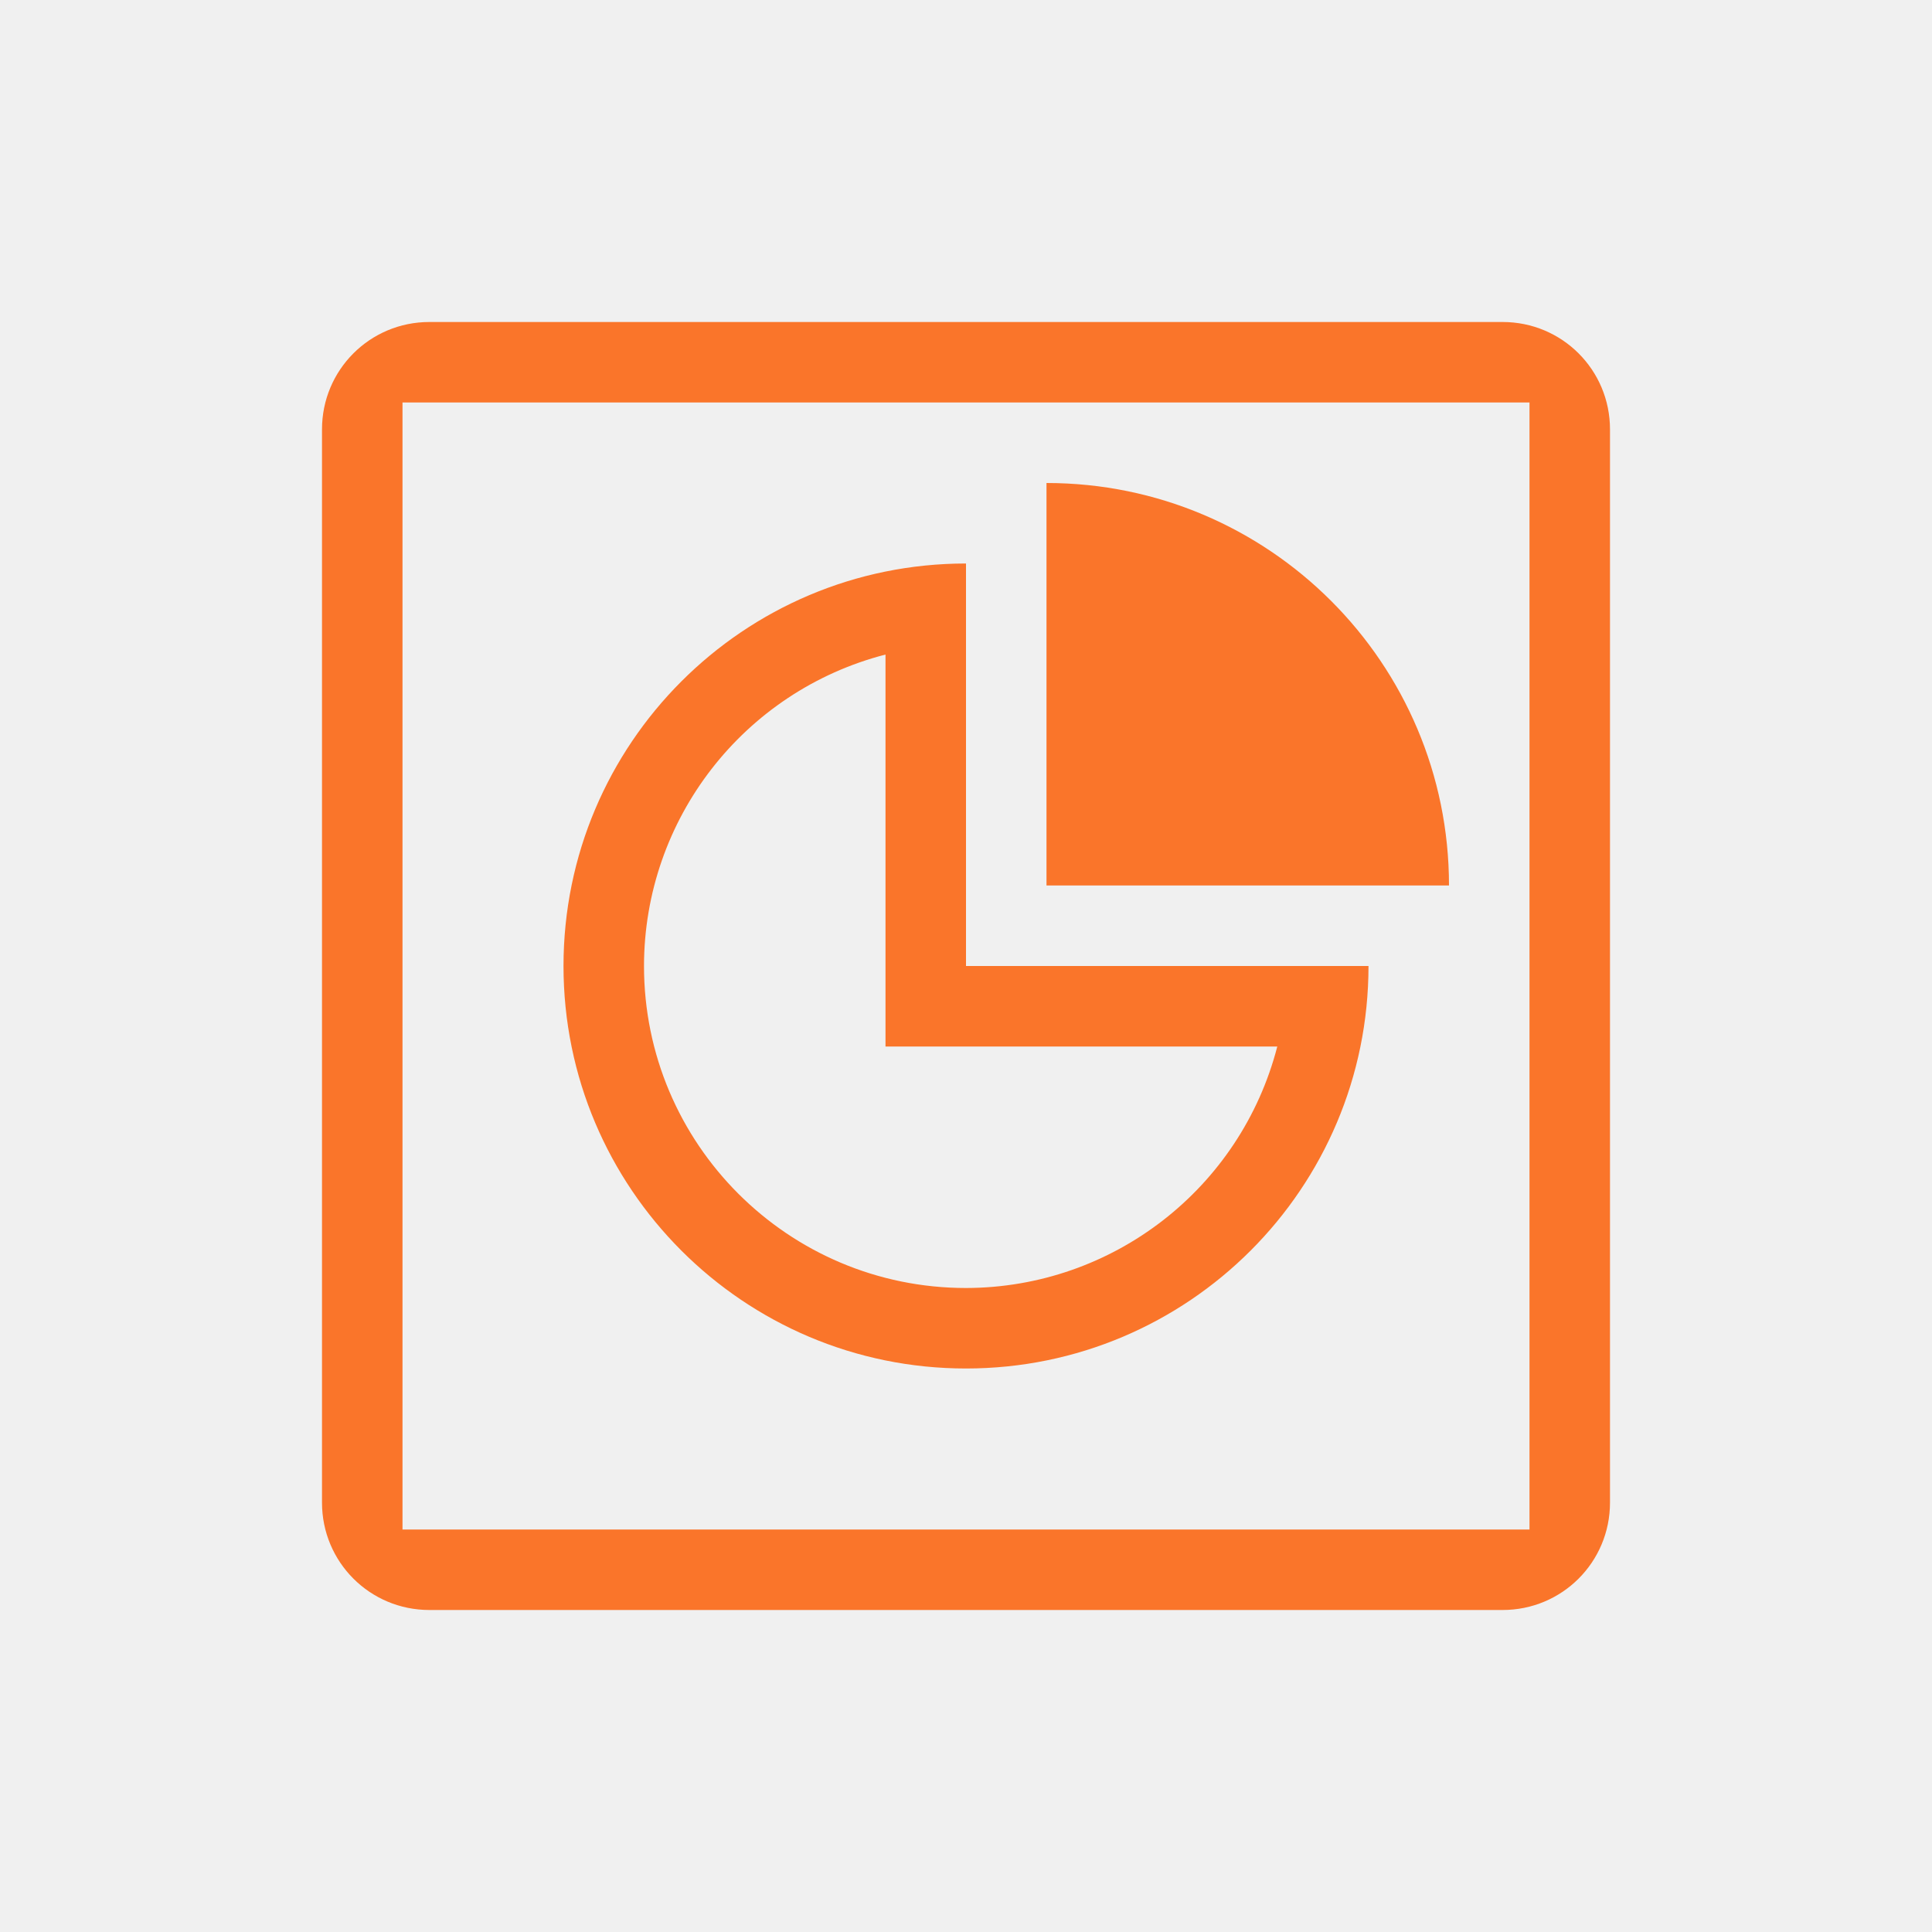
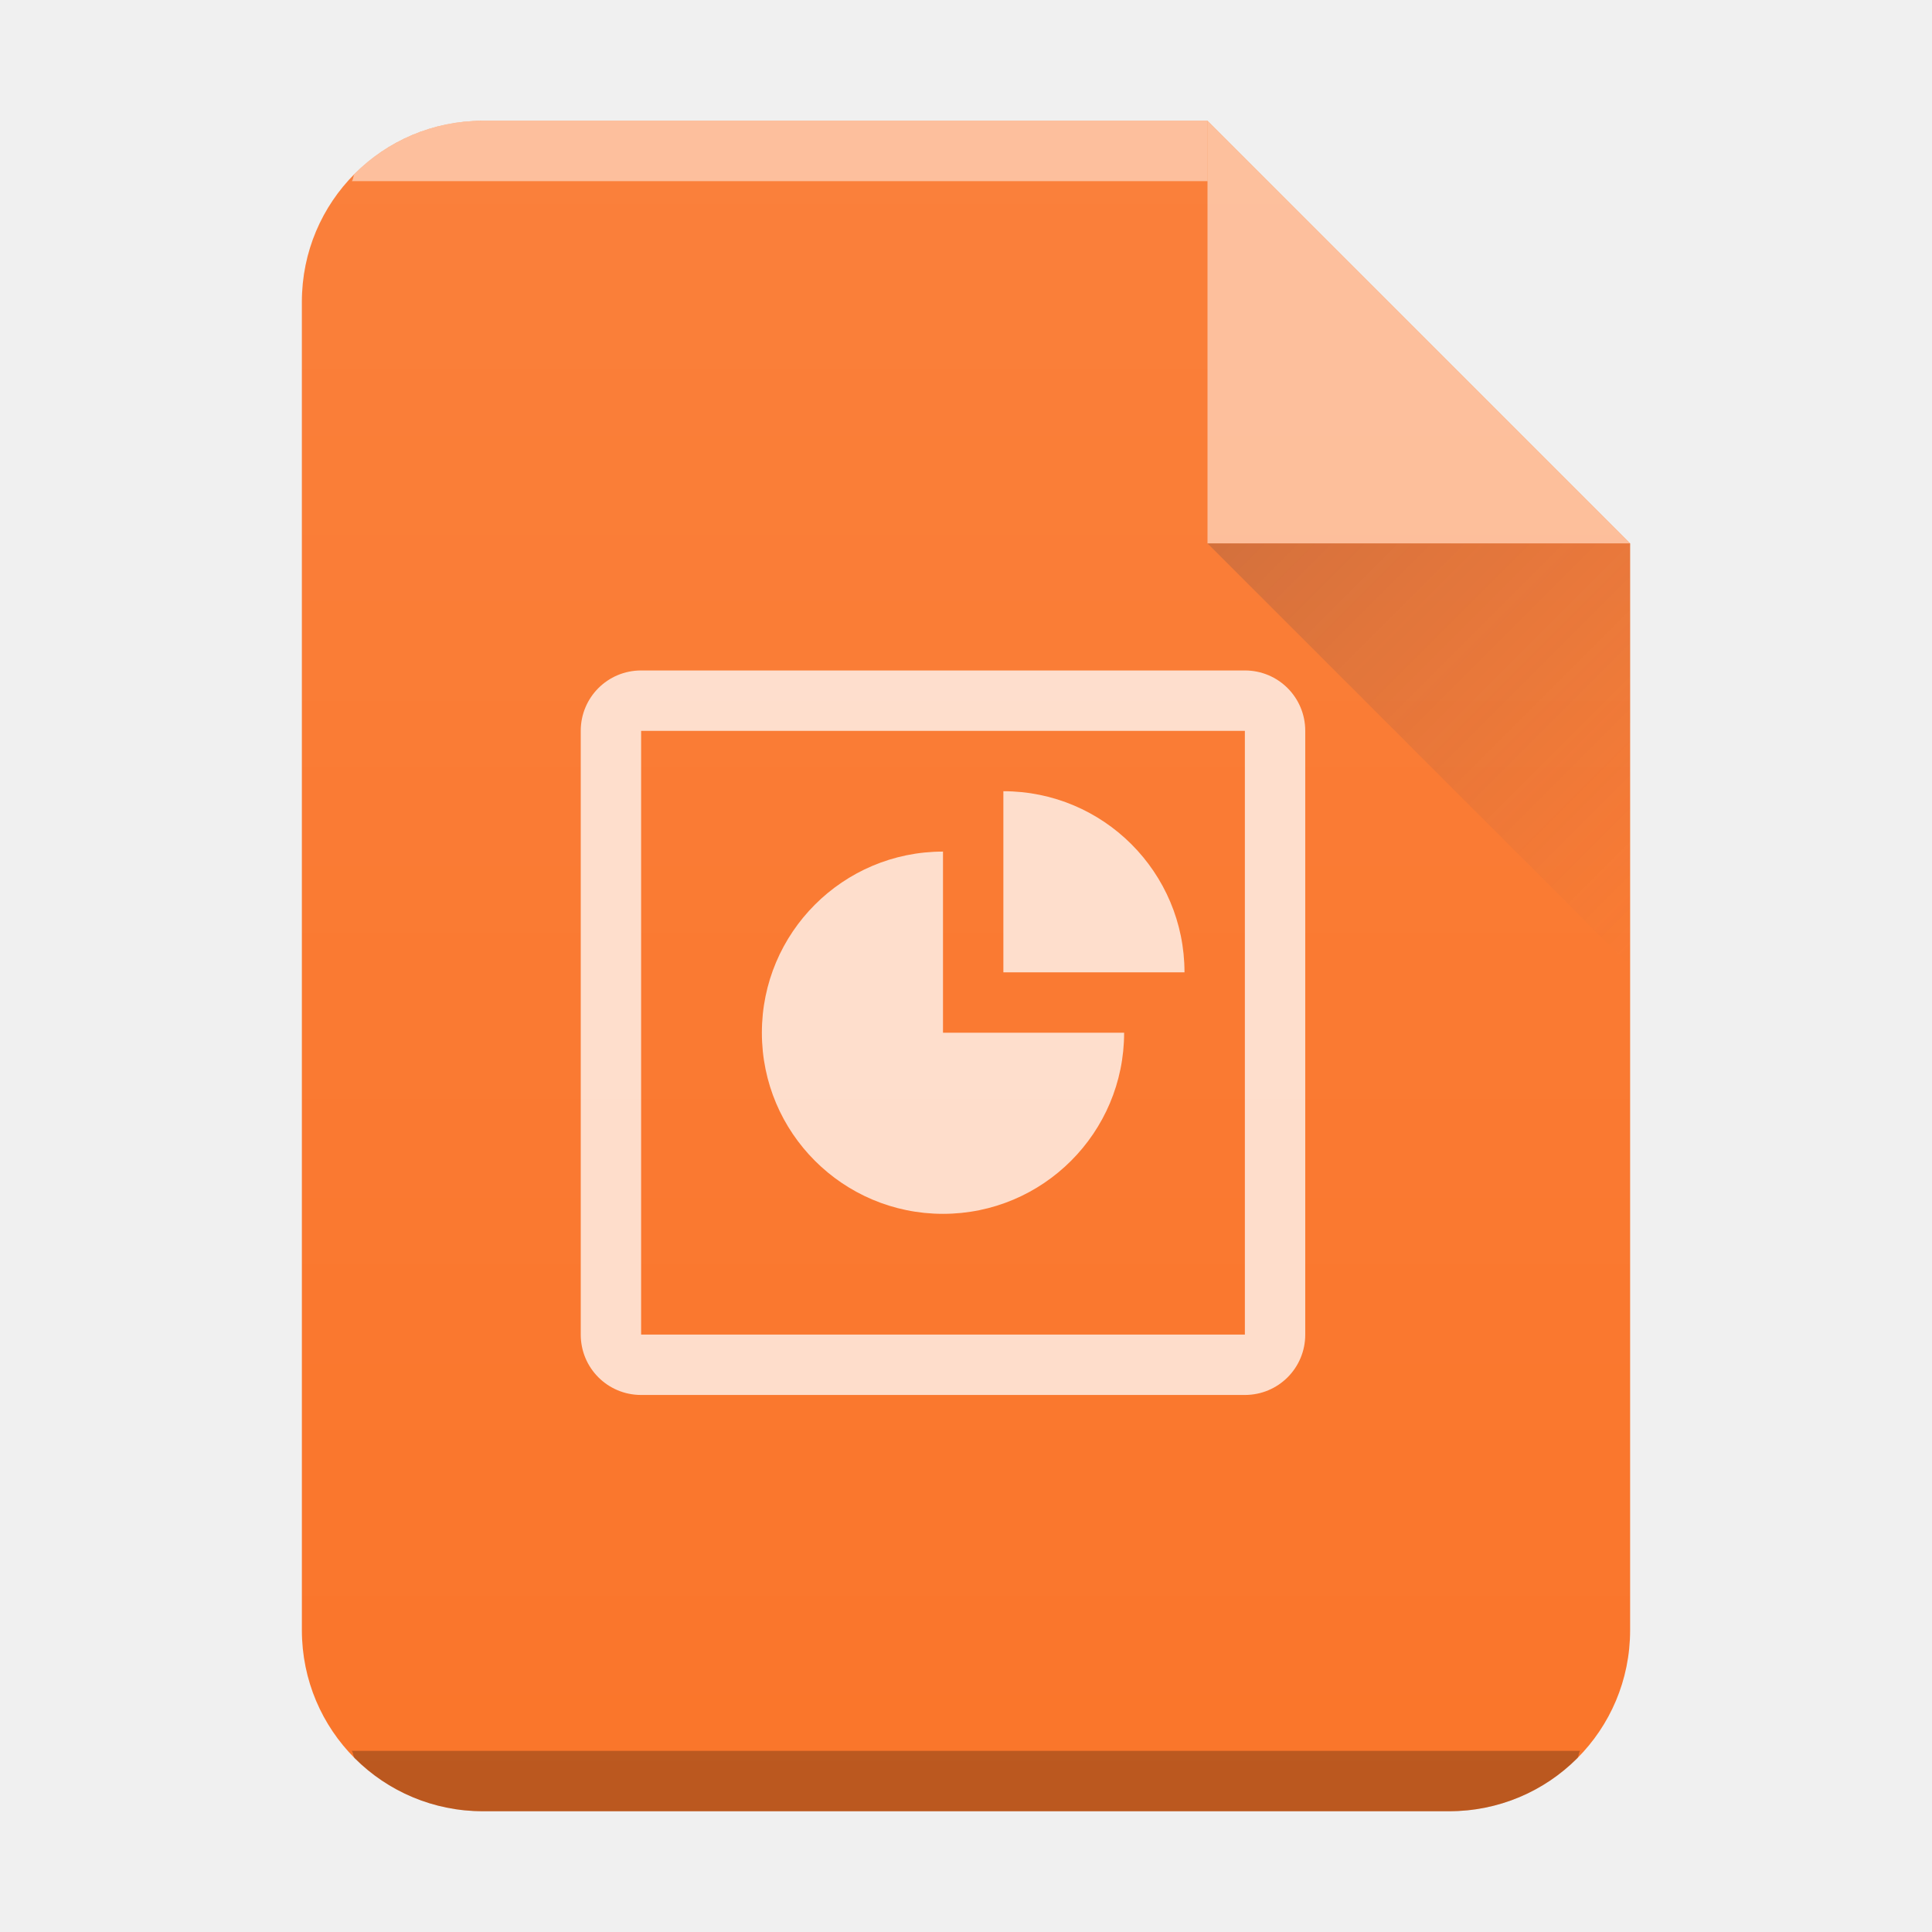
- <svg xmlns="http://www.w3.org/2000/svg" width="24" version="1.1" height="24" id="svg2" viewBox="0 0 24 24">
-   <defs id="defs3871" />
-   <g transform="translate(1,1)">
-     <g style="fill:#f27935" id="layer1-8" transform="matrix(1 0 0 1 0 -1030.362)">
-       <path style="color:#000000;color-interpolation:sRGB;color-interpolation-filters:linearRGB;fill:#fa752a;color-rendering:auto;image-rendering:auto;shape-rendering:auto;text-rendering:auto" d="M 4.334 3 C 3.595 3 3 3.595 3 4.334 L 3 17.666 C 3 18.405 3.595 19 4.334 19 L 17.666 19 C 18.405 19 19 18.405 19 17.666 L 19 4.334 C 19 3.595 18.405 3 17.666 3 L 4.334 3 z M 4 4 L 18 4 L 18 18 L 4 18 L 4 4 z M 12 5 L 12 10 L 17 10 A 5 5 0 0 0 12 5 z M 11 6 A 5 5 0 0 0 6 11 A 5 5 0 0 0 11 16 A 5 5 0 0 0 16 11 L 15 11 L 11 11 L 11 7 L 11 6 z M 10 7.131 L 10 12 L 11 12 L 14.867 12 A 4 4 0 0 1 11 15 A 4 4 0 0 1 7 11 A 4 4 0 0 1 10 7.131 z " transform="translate(0,1030.362)" id="path4" />
-     </g>
+ <svg xmlns="http://www.w3.org/2000/svg" xmlns:xlink="http://www.w3.org/1999/xlink" width="32" height="32" version="1.1" id="svg35">
+   <defs id="defs13">
+     <linearGradient id="c" y1="524.8" x1="404.57" y2="531.8" x2="411.57" gradientUnits="userSpaceOnUse">
+       <stop stop-color="#383e51" id="stop2" />
+       <stop offset="1" stop-color="#655c6f" stop-opacity="0" id="stop4" />
+     </linearGradient>
+     <linearGradient xlink:href="#a" id="b" x1="5" y1="30" x2="5" y2="2" gradientUnits="userSpaceOnUse" gradientTransform="translate(-20)" />
+     <linearGradient id="a" y1="392.36" y2="365.36" x2="0" gradientUnits="userSpaceOnUse" gradientTransform="translate(309.57 152.44)">
+       <stop stop-color="#fff" stop-opacity="0" id="stop8" />
+       <stop offset="1" stop-color="#fff" stop-opacity=".2" id="stop10" />
+     </linearGradient>
+   </defs>
+   <path d="M20 2H8C6.338 2 5 3.338 5 5v22c0 1.662 1.338 3 3 3h16c1.662 0 3-1.338 3-3V9z" fill="#fa752a" id="path15" />
+   <path d="M8 2a2.99 2.99 0 00-2.123.877c-.031.031-.02.09-.05.123H20V2z" color="#000" opacity=".5" fill="#fff" id="path17" />
+   <path d="M5.826 29c.03.033.02.092.051.123A2.99 2.99 0 008 30h16a2.99 2.99 0 002.123-.877c.031-.031.02-.09.05-.123z" color="#000" opacity=".25" id="path19" />
+   <path d="M 20,2 H 8 c -1.662,0 -3,1.338 -3,3 V 27 c 0,1.662 1.338,3 3,3 h 16 c 1.662,0 3,-1.338 3,-3 V 9 Z" opacity="0.4" fill="url(#b)" id="path21" style="fill:url(#b)" />
+   <g fill-rule="evenodd" id="g31">
+     <path d="M27 9l-7-7v7z" opacity=".5" fill="#fff" id="path27" />
+     <path d="M411.57 531.8l-7-7h7z" opacity=".2" fill="url(#c)" transform="translate(-384.57 -515.8)" id="path29" />
  </g>
+   <path d="m 10.619,11.105 c -0.554,0 -1,0.446 -1,1 v 10 c 0,0.554 0.446,1 1,1 h 10 c 0.554,0 1,-0.446 1,-1 v -10 c 0,-0.554 -0.446,-1 -1,-1 z m 0,1 h 10 v 10 h -10 z m 6,1 v 3 h 3 a 3,3 0 0 0 -3,-3 m -1,1 a 3,3 0 0 0 -3,3 3,3 0 0 0 3,3 3,3 0 0 0 3,-3 h -3 z" color="#000000" opacity="0.75" fill="#ffffff" id="path33" />
</svg>
